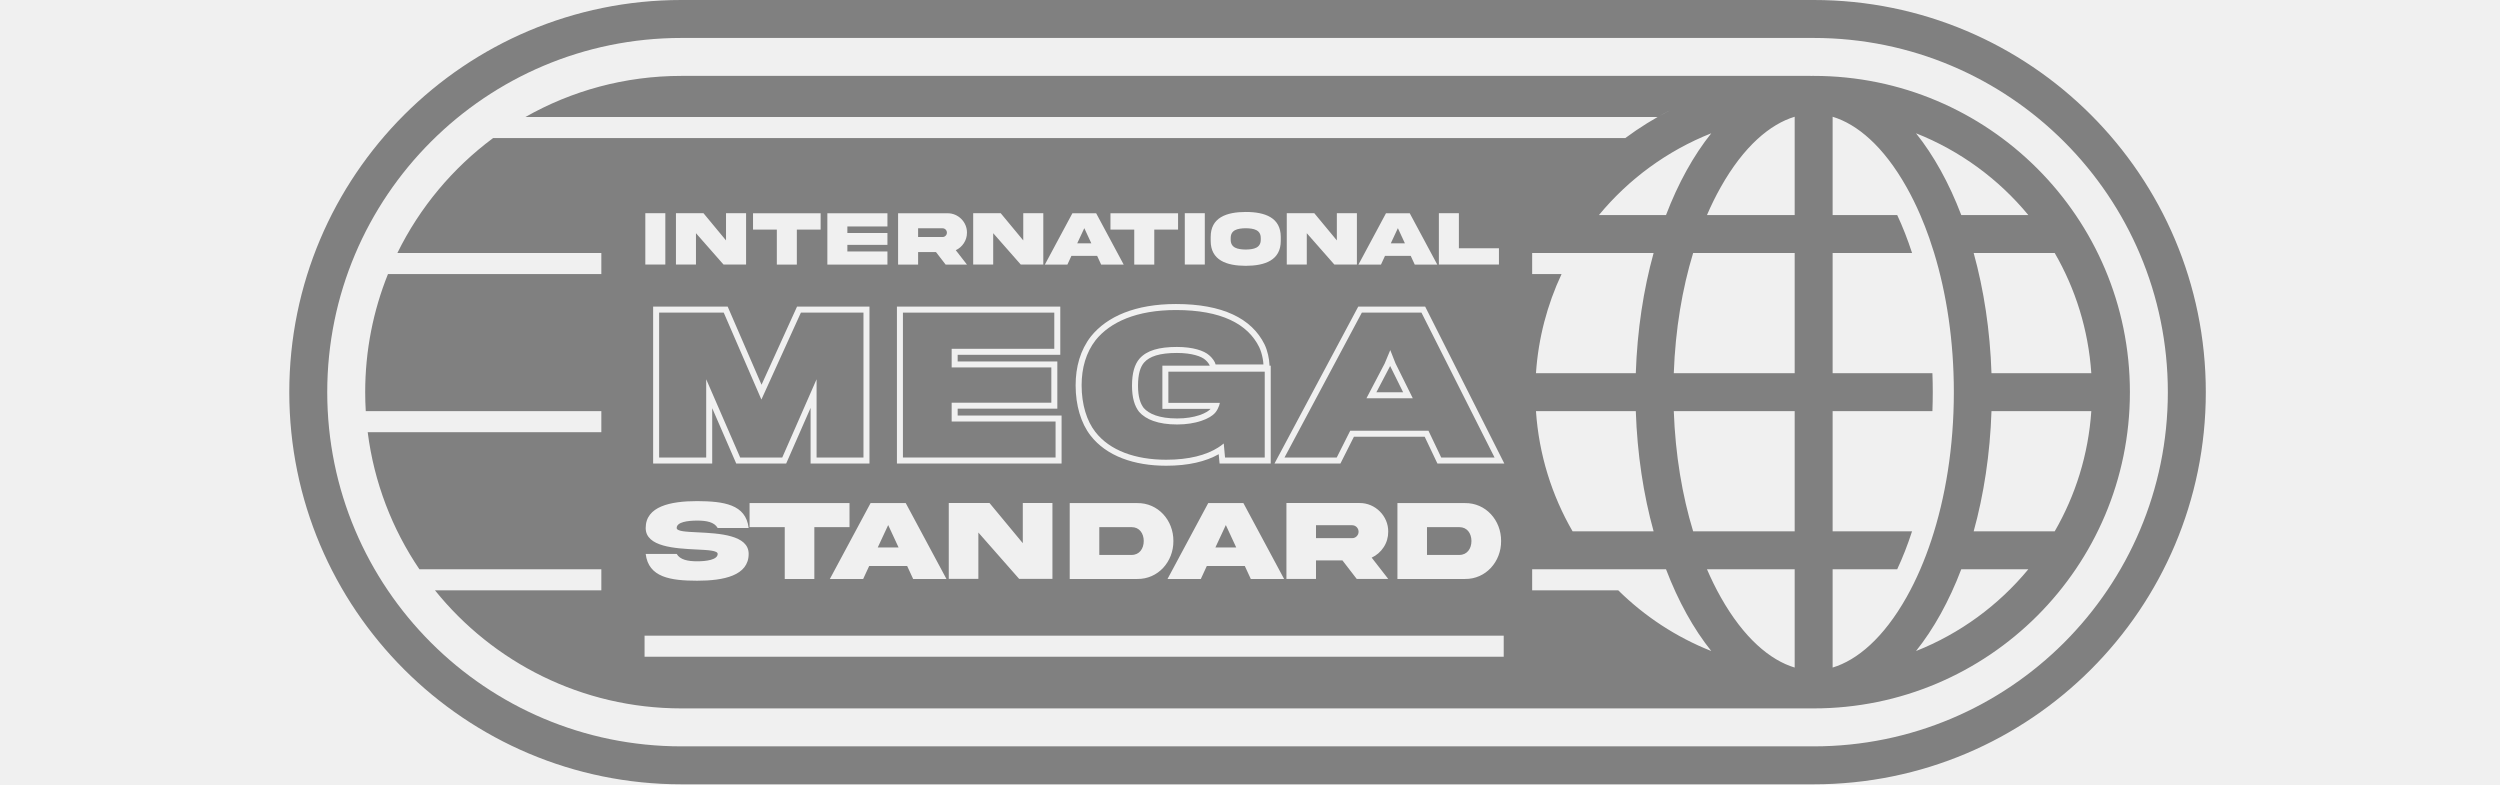
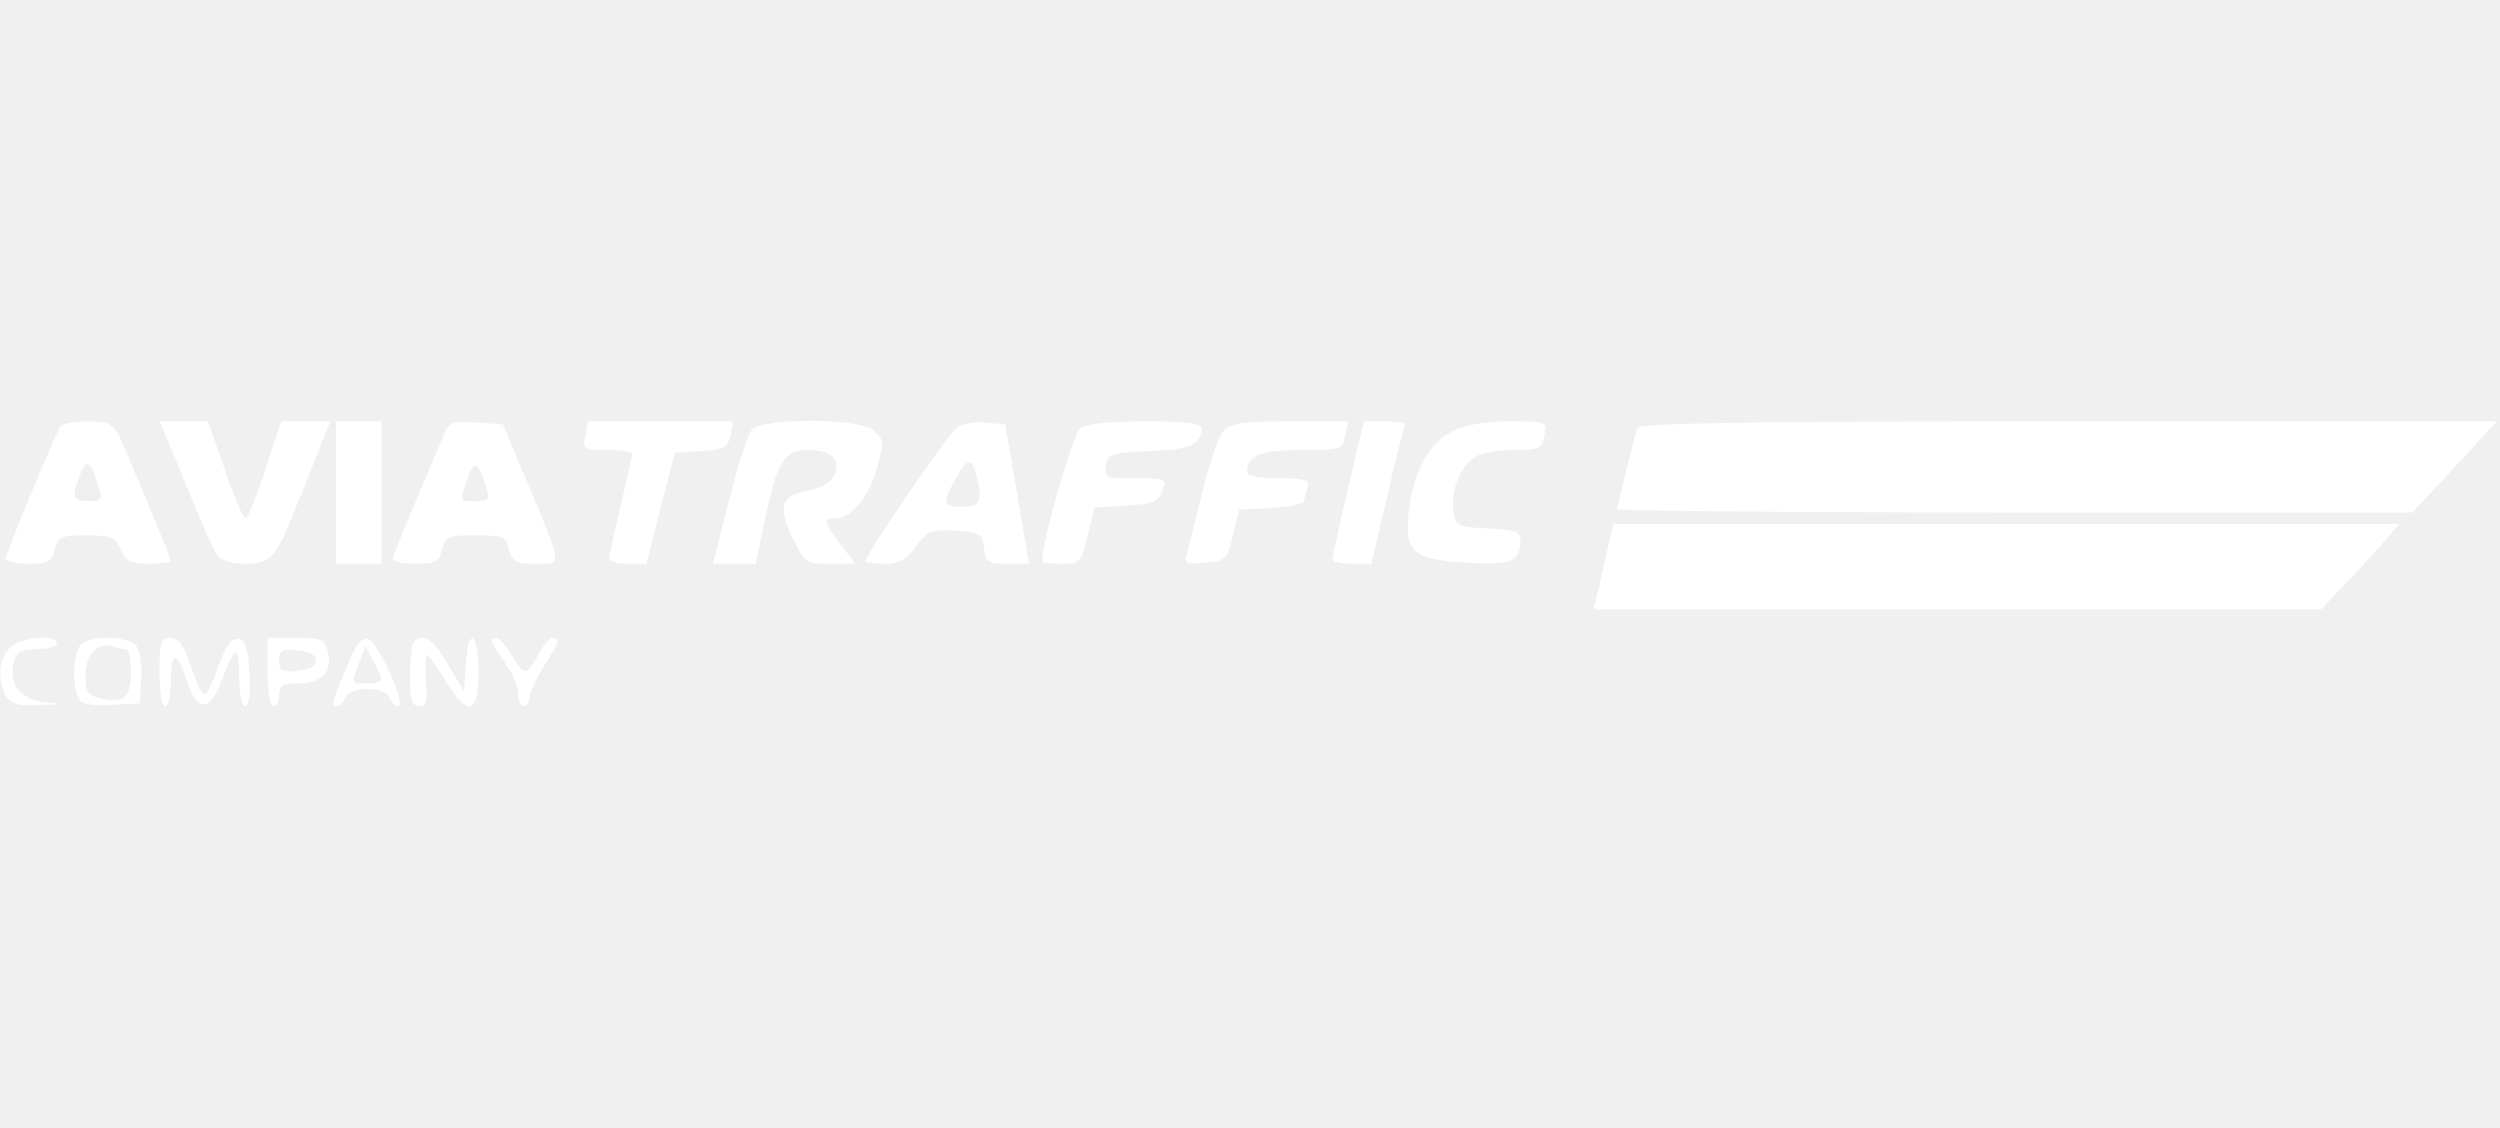
- <svg xmlns="http://www.w3.org/2000/svg" width="204" height="64" viewBox="0 0 204 64" fill="none">
-   <path d="M101.653 20.363C102.32 20.354 102.888 20.229 102.878 19.544V19.441C102.888 18.758 102.32 18.634 101.653 18.624C100.983 18.634 100.416 18.758 100.425 19.441V19.544C100.416 20.229 100.983 20.354 101.653 20.363Z" fill="#808080" />
-   <path d="M77.267 18.985C77.267 18.786 77.108 18.627 76.909 18.627H74.917V19.341H76.909C77.009 19.341 77.093 19.306 77.161 19.238C77.233 19.166 77.267 19.082 77.267 18.985Z" fill="#808080" />
-   <path d="M88.479 18.618L89.052 19.855H87.902L88.479 18.618Z" fill="#808080" />
-   <path d="M114.067 18.618L114.64 19.855H113.49L114.067 18.618Z" fill="#808080" />
-   <path d="M73.324 44.674L72.476 42.845L71.624 44.674H73.324Z" fill="#808080" />
-   <path d="M93.329 44.148C93.329 44.77 92.974 45.282 92.347 45.282H89.703V43.015H92.347C92.974 43.015 93.329 43.522 93.329 44.148Z" fill="#808080" />
-   <path d="M100.028 42.845L100.876 44.674H99.176L100.028 42.845Z" fill="#808080" />
-   <path d="M110.33 42.858C110.625 42.858 110.86 43.093 110.86 43.388C110.86 43.531 110.809 43.655 110.704 43.761C110.602 43.863 110.478 43.913 110.33 43.913H107.386V42.858H110.33Z" fill="#808080" />
-   <path d="M120.07 44.148C120.07 44.77 119.715 45.282 119.088 45.282H116.443V43.015H119.088C119.715 43.015 120.07 43.522 120.07 44.148Z" fill="#808080" />
-   <path d="M62.13 32.604L59.057 25.51H53.785V37.333H57.626V30.947L60.398 37.333H63.832L66.633 30.947V37.333H70.459V25.51H65.353L62.13 32.604Z" fill="#808080" />
-   <path d="M86.135 37.333V34.396H77.655V32.86H85.789V29.983H77.655V28.462H86.03V25.51H73.679V37.333H86.135Z" fill="#808080" />
-   <path d="M89.375 35.239C90.549 36.761 92.643 37.514 95.158 37.514C97.047 37.514 98.432 37.13 99.397 36.522C99.563 36.417 99.716 36.306 99.858 36.188L99.963 37.333H103.202V30.329H95.339V32.875H99.542C99.523 32.995 99.459 33.184 99.366 33.365C99.309 33.477 99.24 33.586 99.165 33.673C98.728 34.185 97.568 34.637 96.062 34.637C94.496 34.637 93.487 34.23 92.944 33.598C92.583 33.131 92.372 32.468 92.372 31.474C92.372 30.435 92.583 29.727 92.99 29.26C93.577 28.597 94.571 28.311 96.032 28.311C97.343 28.311 98.246 28.612 98.668 28.989C98.939 29.215 99.15 29.531 99.195 29.742H103.096C103.091 29.603 103.071 29.433 103.037 29.252C102.98 28.943 102.883 28.601 102.75 28.326C101.816 26.428 99.647 25.299 95.957 25.299C92.749 25.299 90.595 26.277 89.405 27.754C88.621 28.763 88.26 30.028 88.26 31.444C88.26 33.01 88.682 34.351 89.375 35.239Z" fill="#808080" />
-   <path d="M92.862 31.474C92.862 30.491 93.063 29.923 93.358 29.583C93.801 29.084 94.611 28.801 96.032 28.801C97.297 28.801 98.053 29.096 98.342 29.354L98.348 29.36L98.355 29.365C98.454 29.448 98.545 29.55 98.614 29.649C98.681 29.747 98.709 29.816 98.715 29.839H94.85V33.364H98.784C98.644 33.524 98.341 33.722 97.861 33.882C97.382 34.041 96.768 34.147 96.062 34.147C94.574 34.147 93.737 33.762 93.325 33.288C93.055 32.934 92.862 32.392 92.862 31.474Z" fill="#808080" />
-   <path d="M113.435 29.866L112.312 32.009H114.495L113.435 29.866Z" fill="#808080" />
-   <path fill-rule="evenodd" clip-rule="evenodd" d="M116.563 35.149L117.603 37.333H121.956L115.991 25.51H111.126L104.815 37.333H109.078L110.177 35.149H116.563ZM111.503 32.498L112.994 29.652L113.446 28.567L113.867 29.637L115.283 32.498H111.503Z" fill="#808080" />
-   <path fill-rule="evenodd" clip-rule="evenodd" d="M147.994 57.806H147.987C147.903 57.806 147.819 57.806 147.735 57.805V57.806H55.606C47.477 57.806 40.225 54.047 35.495 48.172H49.069V46.451H34.223C32.008 43.181 30.524 39.375 30.005 35.269H49.069V33.548H29.846C29.815 33.036 29.8 32.52 29.8 32C29.8 28.594 30.46 25.342 31.658 22.365H49.069V20.645H32.426C34.249 16.929 36.941 13.715 40.235 11.268H132.622C133.774 10.413 134.999 9.651 136.287 8.995C135.94 9.172 135.598 9.356 135.26 9.548H42.873C46.63 7.413 50.976 6.193 55.606 6.193H147.735V6.194C147.822 6.194 147.908 6.193 147.994 6.193C162.246 6.193 173.8 17.747 173.8 32C173.8 46.252 162.246 57.806 147.994 57.806ZM157.589 44.103C158.745 40.622 159.434 36.488 159.434 32C159.434 27.816 158.834 23.939 157.818 20.613C157.693 20.206 157.563 19.808 157.427 19.419C157.2 18.771 156.956 18.146 156.698 17.548C156.349 16.74 155.974 15.98 155.575 15.272C153.693 11.931 151.546 10.132 149.542 9.527V17.548H154.812C155.258 18.499 155.665 19.535 156.025 20.645H149.542V30.451H157.685C157.704 30.962 157.714 31.478 157.714 32C157.714 32.522 157.704 33.038 157.685 33.548H149.542V43.355H156.023C155.665 44.464 155.258 45.5 154.812 46.451H149.542V54.473C151.546 53.867 153.693 52.068 155.575 48.728C155.974 48.02 156.35 47.259 156.698 46.451C157.019 45.708 157.317 44.923 157.589 44.103ZM161.052 20.645C161.878 23.634 162.389 26.949 162.505 30.451H170.651C170.411 26.896 169.353 23.565 167.665 20.645H161.052ZM165.512 17.548H160.04C159.047 14.946 157.793 12.682 156.346 10.875C159.943 12.299 163.089 14.614 165.512 17.548ZM146.446 9.526V17.548H139.289C139.637 16.74 140.012 15.98 140.412 15.272C142.293 11.931 144.442 10.131 146.446 9.526ZM139.641 10.875C138.193 12.682 136.94 14.946 135.947 17.548H130.474C132.897 14.614 136.044 12.299 139.641 10.875ZM134.934 20.645H125.025V22.365H127.423C126.258 24.848 125.529 27.576 125.335 30.451H133.481C133.598 26.949 134.108 23.634 134.934 20.645ZM146.446 20.645H138.16C137.275 23.549 136.709 26.872 136.581 30.451H146.446V20.645ZM162.505 33.548C162.389 37.051 161.878 40.365 161.052 43.355H167.665C169.353 40.434 170.411 37.103 170.651 33.548H162.505ZM138.16 43.355C137.275 40.45 136.709 37.127 136.581 33.548H146.446V43.355H138.16ZM134.934 43.355C134.108 40.365 133.598 37.051 133.481 33.548H125.335C125.575 37.103 126.633 40.434 128.322 43.355H134.934ZM160.04 46.451C159.047 49.054 157.793 51.317 156.347 53.124C159.943 51.7 163.089 49.385 165.512 46.451H160.04ZM139.289 46.451H146.446V54.473C144.442 53.868 142.293 52.069 140.412 48.728C140.012 48.02 139.637 47.259 139.289 46.451ZM135.947 46.451L125.025 46.451V48.172H132.05C134.204 50.295 136.779 51.992 139.641 53.124C138.193 51.317 136.94 49.054 135.947 46.451ZM101.653 17.296C100.076 17.299 98.786 17.754 98.792 19.341V19.646C98.786 21.23 100.076 21.688 101.653 21.691C103.227 21.688 104.517 21.23 104.511 19.646V19.341C104.511 17.758 103.23 17.296 101.653 17.296ZM52.658 17.399V21.588H54.291V17.399H52.658ZM59.243 19.618L57.405 17.399H55.157V21.588H56.791V19.029L59.041 21.588H60.88V17.399H59.243V19.618ZM65.022 18.733V21.594H63.389V18.733H61.447V17.405H66.964V18.733H65.022ZM67.512 21.594H72.415V20.519H69.145V19.983H72.415V19.014H69.145V18.477H72.415V17.405H67.512V21.594ZM73.284 21.591V17.402H77.321C78.184 17.393 78.916 18.119 78.904 18.985C78.904 19.3 78.82 19.587 78.651 19.843C78.486 20.095 78.265 20.288 77.991 20.416L78.904 21.591H77.165L76.376 20.569H74.918V21.591H73.284ZM83.498 19.618L81.659 17.399H79.412V21.588H81.045V19.029L83.295 21.588H85.134V17.399H83.498V19.618ZM87.098 21.594H85.259L87.506 17.405H89.448L91.695 21.594H89.856L89.526 20.877H87.428L87.098 21.594ZM94.189 21.594V18.733H96.13V17.405H90.614V18.733H92.555V21.594H94.189ZM96.679 21.588V17.399H98.312V21.588H96.679ZM107.248 17.399L109.087 19.618V17.399H110.723V21.588H108.884L106.634 19.029V21.588H105V17.399H107.248ZM110.848 21.594H112.686L113.017 20.877H115.114L115.445 21.594H117.284L115.037 17.405H113.095L110.848 21.594ZM117.412 21.588V17.399H119.045V20.26H122.314V21.588H117.412ZM56.889 42.48C56.139 42.48 55.217 42.591 55.217 43.084C55.217 43.356 55.968 43.393 56.94 43.439L56.951 43.439C58.678 43.527 61.096 43.649 61.091 45.199C61.091 46.968 59.064 47.387 56.889 47.387C54.719 47.383 52.918 47.12 52.688 45.199H55.217C55.493 45.678 56.134 45.802 56.889 45.802C57.641 45.802 58.562 45.678 58.562 45.199C58.562 44.927 57.811 44.885 56.839 44.839L56.828 44.839C55.101 44.751 52.683 44.629 52.688 43.084C52.688 41.315 54.715 40.891 56.889 40.891C59.059 40.904 60.861 41.149 61.091 43.084H58.562C58.285 42.595 57.645 42.48 56.889 42.48ZM66.45 43.015V47.244H64.035V43.015H61.165V41.052H69.32V43.015H66.45ZM67.717 47.244H70.435L70.924 46.185H74.024L74.513 47.244H77.231L73.909 41.052H71.039L67.717 47.244ZM80.742 41.043L83.46 44.323V41.043H85.879V47.235H83.161L79.834 43.453V47.235H77.42V41.043H80.742ZM87.289 41.052V47.244H92.799C94.499 47.267 95.762 45.83 95.748 44.148C95.762 42.457 94.499 41.029 92.799 41.052H87.289ZM97.987 47.244H95.269L98.591 41.052H101.461L104.783 47.244H102.065L101.576 46.185H98.476L97.987 47.244ZM104.972 41.047V47.24H107.386V45.728H109.542L110.708 47.24H113.279L111.929 45.503C112.335 45.314 112.662 45.028 112.906 44.655C113.155 44.277 113.279 43.853 113.279 43.388C113.297 42.107 112.215 41.034 110.938 41.047H104.972ZM114.03 47.244V41.052H119.54C121.24 41.029 122.503 42.457 122.49 44.148C122.503 45.83 121.24 47.267 119.54 47.244H114.03ZM70.949 37.823H66.144V33.282L64.152 37.823H60.076L58.116 33.306V37.823H53.296V25.019H59.379L62.141 31.396L65.038 25.019H70.949V37.823ZM86.625 37.823H73.189V25.019H86.519V28.951H78.145V29.493H86.278V33.349H78.145V33.906H86.625V37.823ZM103.692 37.823H99.517L99.447 37.063C98.4 37.657 96.983 38.004 95.159 38.004C92.563 38.004 90.292 37.227 88.988 35.54C88.212 34.544 87.771 33.089 87.771 31.444C87.771 29.944 88.154 28.566 89.018 27.453L89.021 27.45L89.024 27.446C90.336 25.818 92.655 24.808 95.957 24.808C99.731 24.808 102.136 25.968 103.19 28.11L103.19 28.111L103.191 28.113C103.436 28.62 103.569 29.291 103.586 29.722L103.591 29.839H103.692V37.823ZM110.479 35.639L109.38 37.823H103.999L110.833 25.019H116.294L122.752 37.823H117.293L116.255 35.639H110.479ZM52.596 53.591H122.703V51.871H52.596V53.591Z" fill="#808080" />
-   <path fill-rule="evenodd" clip-rule="evenodd" d="M55.606 0H147.994C165.666 0 179.994 14.327 179.994 32C179.994 49.673 165.666 64 147.994 64H55.606C37.933 64 23.606 49.673 23.606 32C23.606 14.327 37.933 0 55.606 0ZM55.606 3.097C39.643 3.097 26.703 16.037 26.703 32C26.703 47.963 39.643 60.903 55.606 60.903H147.994C163.956 60.903 176.896 47.963 176.896 32C176.896 16.037 163.956 3.097 147.994 3.097H55.606Z" fill="#808080" />
+ <svg xmlns="http://www.w3.org/2000/svg" version="1.0" width="439pt" height="198pt" viewBox="0 0 439 198" preserveAspectRatio="xMidYMid meet">
+   <g transform="translate(0,198) scale(0.1,-0.1)" fill="#FFFFFF" stroke="none">
+     <path d="M106 1231 c-11 -17 -96 -224 -96 -232 0 -5 18 -9 40 -9 34 0 41 4 46 25 6 22 11 25 55 25 43 0 51 -3 61 -25 9 -20 18 -25 50 -25 21 0 38 2 38 5 0 6 -70 173 -90 218 -11 23 -19 27 -56 27 -24 0 -45 -4 -48 -9z m68 -108 c6 -20 4 -23 -18 -23 -29 0 -31 6 -15 47 11 30 19 24 33 -24z" />
+     <path d="M327 1128 c25 -62 50 -119 56 -125 5 -7 27 -13 48 -13 44 0 55 12 88 98 12 28 30 75 41 102 l20 50 -43 0 -43 0 -28 -85 c-15 -47 -31 -85 -35 -85 -4 0 -20 38 -36 85 l-30 85 -42 0 -42 0 46 -112z" />
+     <path d="M590 1115 l0 -125 40 0 40 0 0 125 0 125 -40 0 -40 0 0 -125z" />
+     <path d="M776 1208 c-8 -18 -30 -71 -50 -118 -20 -46 -36 -88 -36 -92 0 -4 18 -8 40 -8 34 0 41 4 46 25 6 23 11 25 59 25 48 0 53 -2 59 -25 6 -22 12 -25 47 -25 47 0 48 -9 -15 143 l-43 102 -47 3 c-44 3 -47 2 -60 -30z m78 -85 c6 -20 4 -23 -18 -23 -30 0 -29 -2 -15 40 12 34 19 30 33 -17z" />
+     <path d="M1028 1215 c-5 -24 -3 -25 38 -25 24 0 44 -3 44 -7 0 -5 -9 -45 -20 -91 -11 -46 -20 -87 -20 -93 0 -5 15 -9 33 -9 l32 0 25 98 25 97 46 3 c41 3 47 6 52 28 l4 24 -127 0 -128 0 -4 -25z" />
+     <path d="M1320 1225 c-7 -8 -25 -64 -40 -125 l-28 -110 38 0 37 0 18 86 c20 94 33 114 73 114 36 0 55 -13 50 -35 -3 -20 -21 -31 -59 -39 -38 -8 -42 -30 -17 -81 21 -43 24 -45 66 -45 l44 0 -26 34 c-31 41 -32 46 -8 46 26 0 58 38 71 85 14 51 14 51 -5 69 -22 22 -196 23 -214 1z" />
+     <path d="M1679 1228 c-16 -13 -159 -222 -159 -233 0 -3 15 -5 33 -5 25 0 39 7 56 31 20 27 27 30 69 27 43 -3 47 -5 50 -30 3 -25 7 -28 41 -28 l38 0 -21 123 -21 122 -35 3 c-19 2 -42 -3 -51 -10z m35 -80 c12 -47 8 -58 -24 -58 -35 0 -36 7 -12 49 20 37 28 38 36 9z" />
+     <path d="M1897 1228 c-13 -10 -67 -198 -67 -233 0 -3 15 -5 34 -5 32 0 35 2 46 50 l12 49 55 3 c47 3 57 6 64 26 8 21 6 22 -47 22 -52 0 -55 1 -52 23 3 20 9 22 78 25 72 3 89 11 90 40 0 9 -26 12 -98 12 -63 0 -104 -4 -115 -12z" />
+     <path d="M2148 1223 c-8 -10 -25 -58 -37 -108 -12 -49 -24 -98 -27 -108 -5 -16 -1 -18 32 -15 36 3 39 5 49 48 l11 45 57 3 c31 2 57 7 57 12 0 4 3 15 6 24 5 13 -3 16 -50 16 -39 0 -56 4 -56 13 0 27 25 37 96 37 69 0 72 1 76 25 l5 25 -102 0 c-85 0 -104 -3 -117 -17z" />
+     <path d="M2367 1122 c-15 -64 -27 -120 -27 -124 0 -5 15 -8 34 -8 l34 0 28 118 c14 64 29 120 31 125 2 4 -13 7 -34 7 l-38 0 -28 -118z" />
+     <path d="M2550 1222 c-41 -20 -68 -70 -76 -139 -8 -72 5 -85 100 -91 81 -5 95 1 96 40 0 14 -11 18 -57 20 -55 3 -58 4 -61 32 -5 40 17 86 45 97 13 5 44 9 67 9 39 0 44 3 48 25 5 25 4 25 -61 25 -43 0 -78 -6 -101 -18z" />
+     <path d="M2875 1228 c-6 -19 -35 -135 -35 -142 0 -3 314 -6 698 -6 l698 0 45 48 c24 26 57 62 74 80 l29 32 -752 0 c-593 0 -754 -3 -757 -12z" />
+     <path d="M2821 1008 c-6 -29 -14 -63 -17 -75 l-6 -23 639 0 639 0 50 53 c27 28 58 62 68 75 l19 22 -690 0 -690 0 -12 -52z" />
+     <path d="M17 842 c-19 -21 -22 -54 -7 -83 9 -15 20 -19 58 -17 43 1 44 2 10 5 -43 5 -63 31 -54 69 5 20 13 24 41 24 19 0 35 5 35 10 0 18 -66 11 -83 -8z" />
+     <path d="M142 848 c-14 -14 -16 -76 -3 -96 5 -9 25 -12 57 -10 l49 3 3 43 c2 24 -2 50 -9 58 -14 17 -80 19 -97 2z m79 -8 c5 0 9 -18 9 -40 0 -45 -14 -56 -55 -46 -21 5 -25 12 -25 41 0 35 23 59 48 50 8 -3 18 -5 23 -5z" />
+     <path d="M280 800 c0 -33 4 -60 10 -60 6 0 10 21 10 46 0 53 11 51 30 -6 17 -52 39 -49 60 7 23 61 30 62 30 5 0 -30 5 -52 10 -52 7 0 10 22 8 57 -2 44 -7 59 -19 61 -12 2 -22 -11 -35 -47 -10 -28 -21 -51 -25 -51 -4 0 -15 23 -24 50 -12 37 -22 50 -36 50 -17 0 -19 -8 -19 -60z" />
+     <path d="M470 800 c0 -33 4 -60 10 -60 6 0 10 9 10 20 0 16 7 20 34 20 41 0 60 21 52 55 -6 23 -11 25 -56 25 l-50 0 0 -60z m85 20 c0 -10 -12 -16 -32 -18 -28 -3 -33 0 -33 18 0 18 5 21 33 18 20 -2 32 -8 32 -18z" />
+     <path d="M615 823 c-32 -74 -35 -83 -24 -83 5 0 12 7 15 15 4 9 19 15 39 15 20 0 35 -6 39 -15 3 -8 10 -15 15 -15 16 0 -36 115 -53 118 -10 2 -21 -10 -31 -35z m55 -35 c0 -5 -11 -8 -25 -8 -29 0 -29 -1 -14 37 l11 28 13 -25 c8 -14 14 -28 15 -32z" />
+     <path d="M727 853 c-4 -3 -7 -30 -7 -60 0 -42 3 -53 16 -53 13 0 15 9 12 45 -2 25 -1 45 2 45 3 0 17 -20 32 -45 40 -65 58 -60 58 15 0 71 -18 81 -22 13 l-3 -48 -28 48 c-26 44 -44 56 -60 40z" />
+     <path d="M866 848 c4 -7 16 -25 26 -40 10 -14 18 -36 18 -47 0 -12 5 -21 10 -21 6 0 10 7 10 15 0 9 11 33 25 55 28 44 30 50 15 50 -5 0 -16 -13 -25 -30 -19 -37 -26 -37 -47 0 -9 17 -22 30 -28 30 -6 0 -8 -6 -4 -12z" />
+   </g>
</svg>
